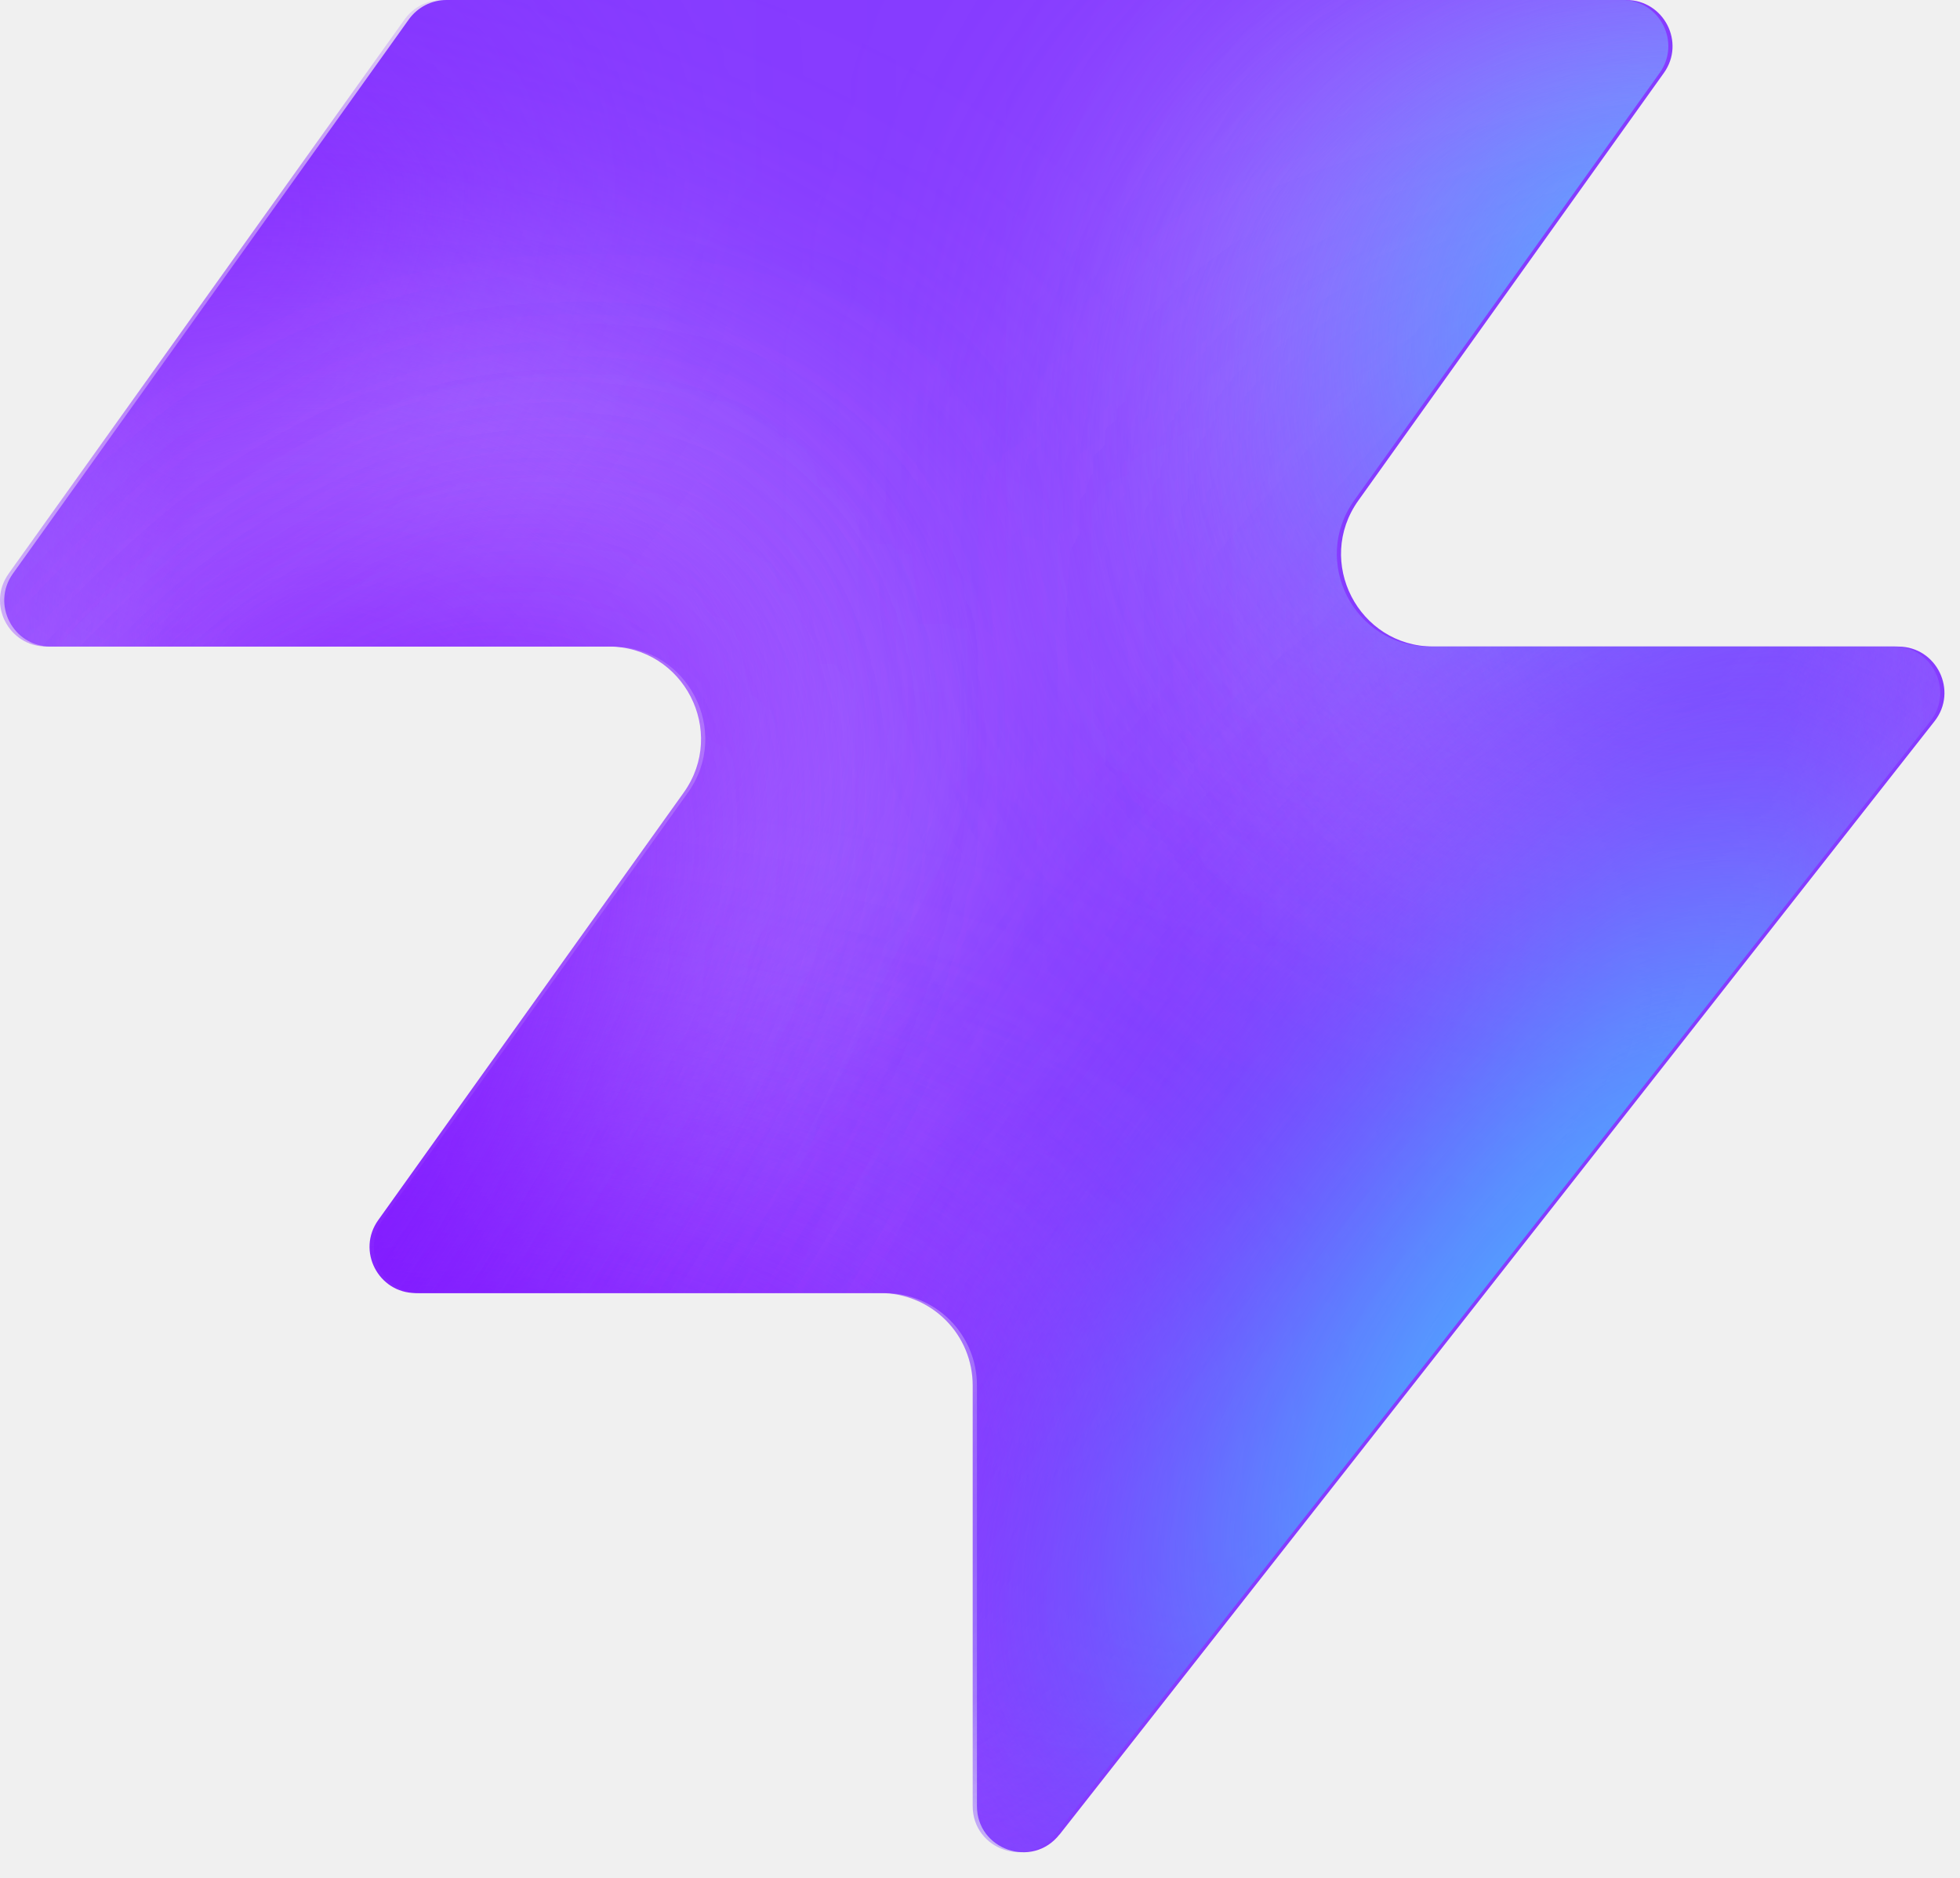
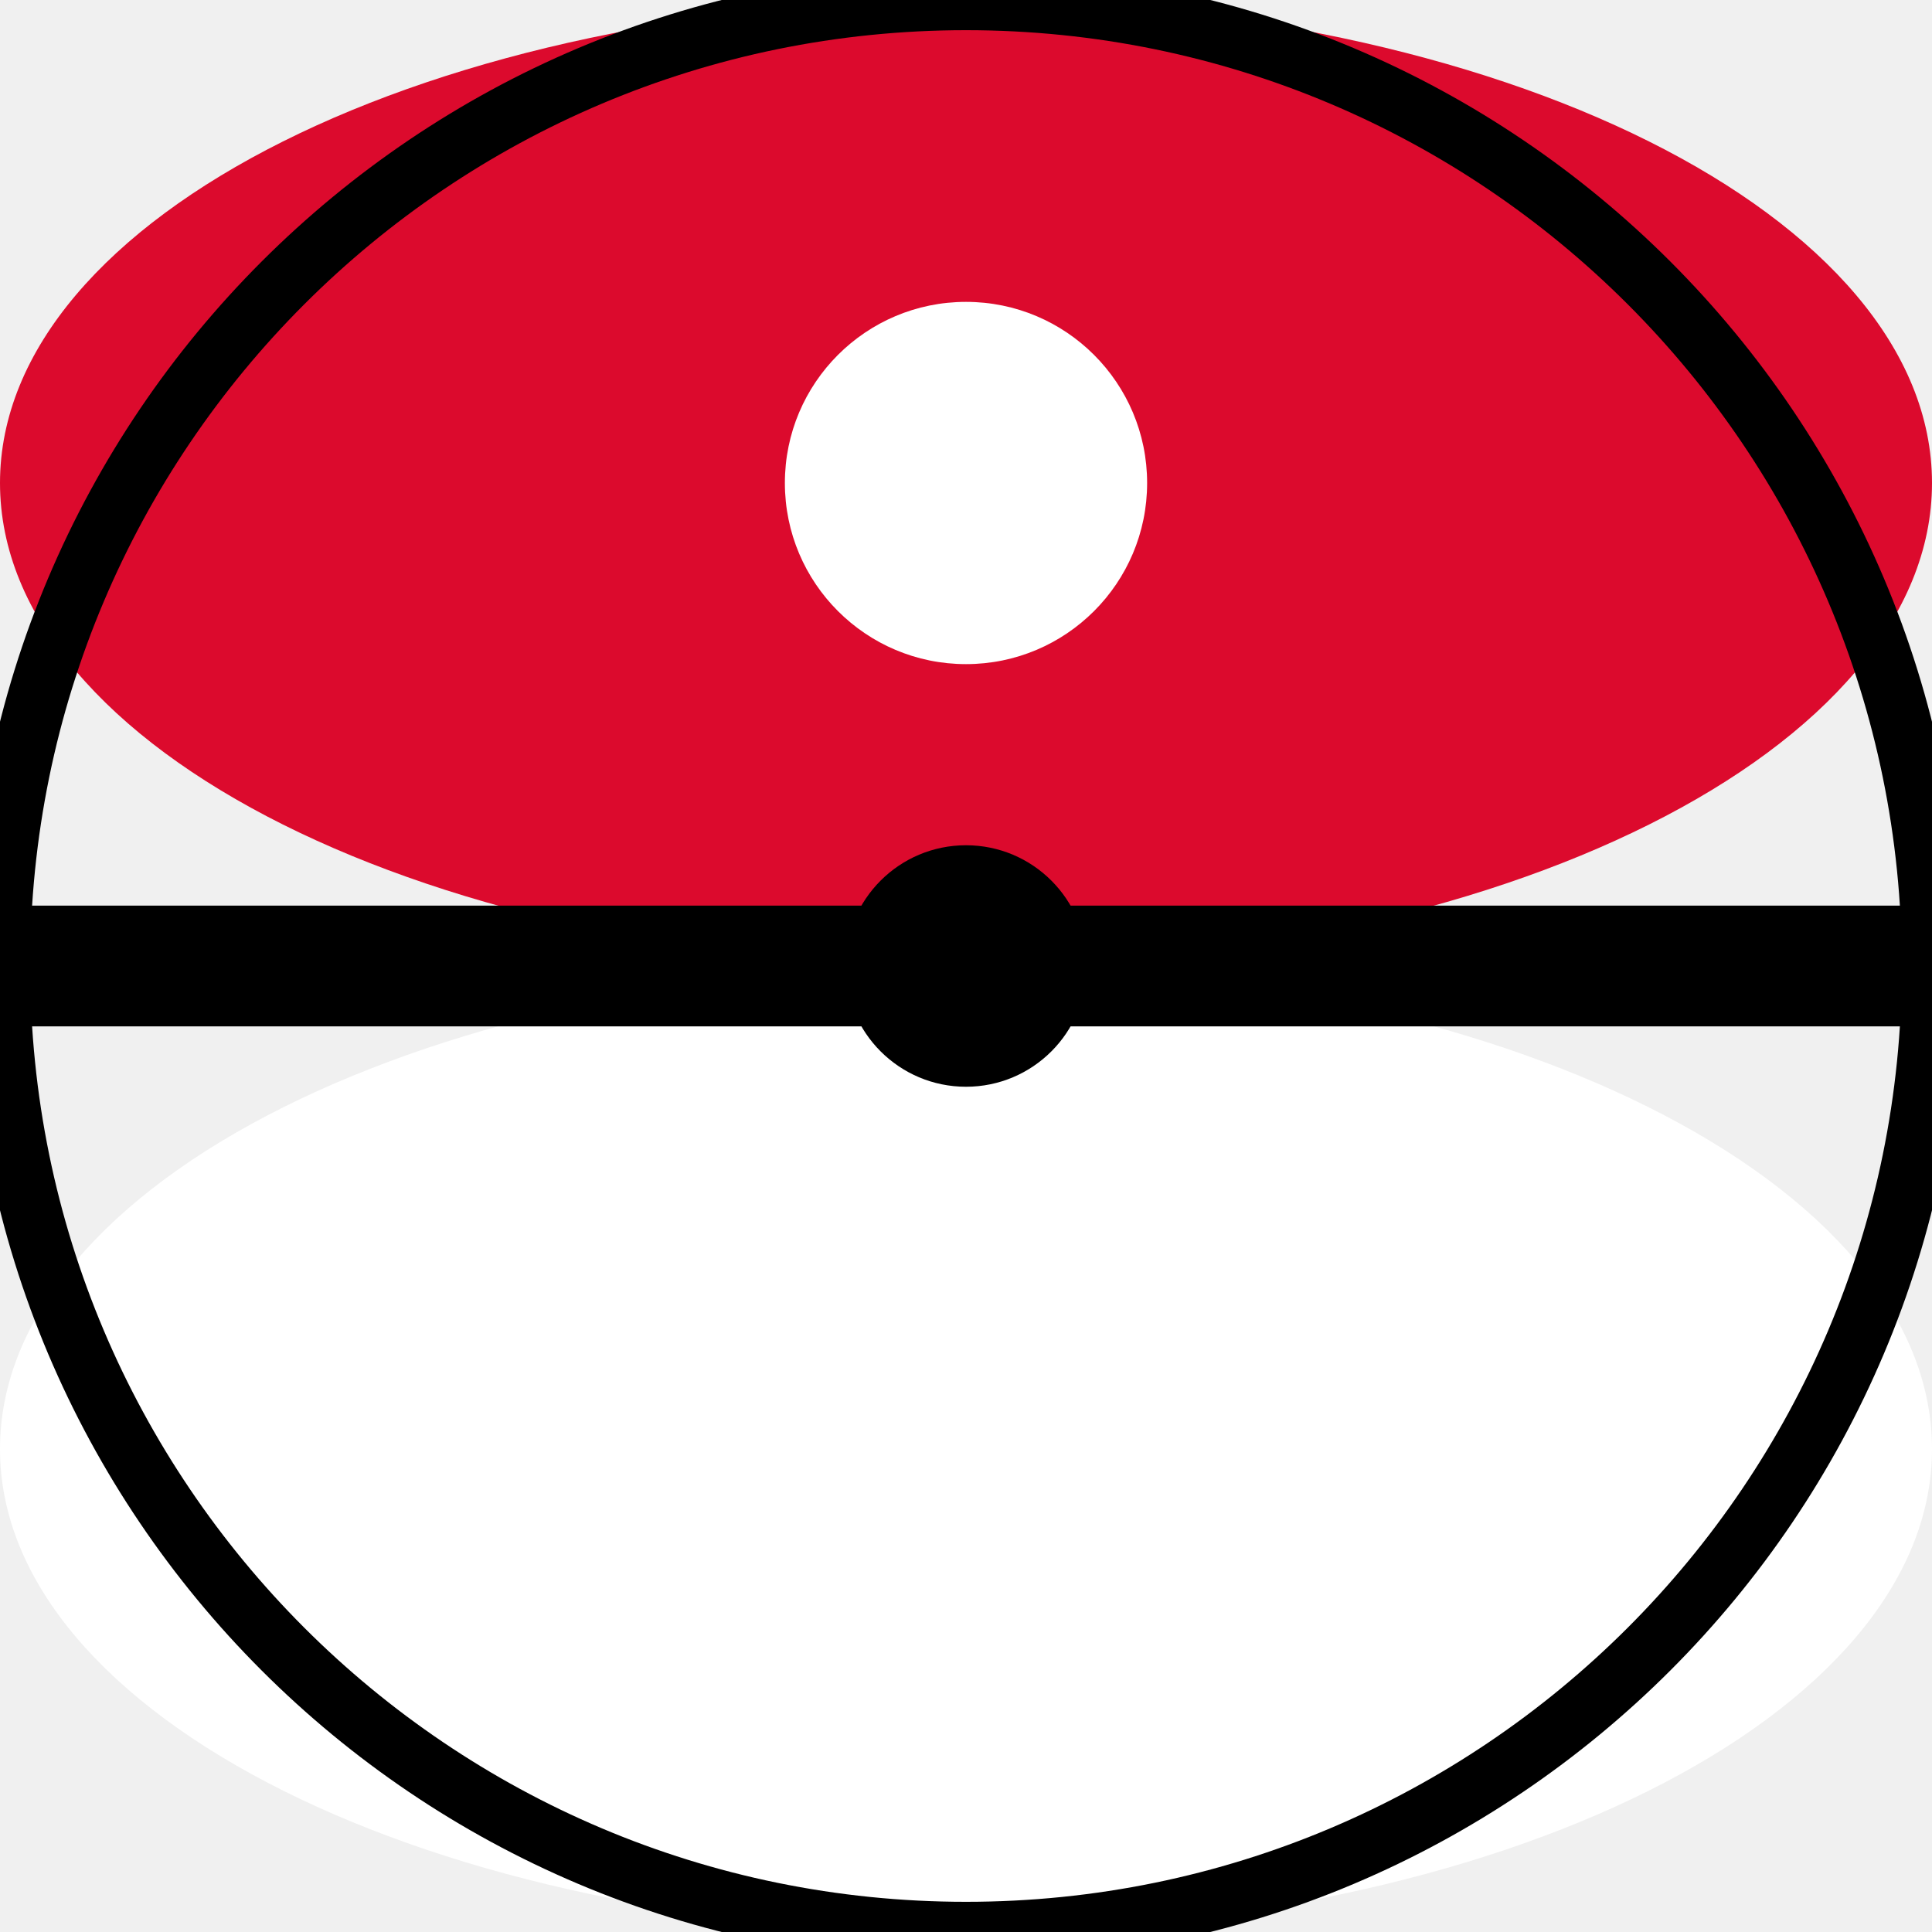
- <svg xmlns="http://www.w3.org/2000/svg" width="48" height="46" fill="none" viewBox="0 0 48 46">
-   <path fill="#863bff" d="M25.946 44.938c-.664.845-2.021.375-2.021-.698V33.937a2.26 2.26 0 0 0-2.262-2.262H10.287c-.92 0-1.456-1.04-.92-1.788l7.48-10.471c1.07-1.497 0-3.578-1.842-3.578H1.237c-.92 0-1.456-1.04-.92-1.788L10.013.474c.214-.297.556-.474.92-.474h28.894c.92 0 1.456 1.04.92 1.788l-7.48 10.471c-1.07 1.498 0 3.579 1.842 3.579h11.377c.943 0 1.473 1.088.89 1.83L25.947 44.94z" style="fill:#863bff;fill:color(display-p3 .525 .23 1);fill-opacity:1" />
-   <mask id="a" width="48" height="46" x="0" y="0" maskUnits="userSpaceOnUse" style="mask-type:alpha">
-     <path fill="#000" d="M25.842 44.938c-.664.844-2.021.375-2.021-.698V33.937a2.26 2.26 0 0 0-2.262-2.262H10.183c-.92 0-1.456-1.04-.92-1.788l7.48-10.471c1.07-1.498 0-3.579-1.842-3.579H1.133c-.92 0-1.456-1.04-.92-1.787L9.91.473c.214-.297.556-.474.92-.474h28.894c.92 0 1.456 1.04.92 1.788l-7.48 10.471c-1.07 1.498 0 3.578 1.842 3.578h11.377c.943 0 1.473 1.088.89 1.832L25.843 44.94z" style="fill:#000;fill-opacity:1" />
-   </mask>
-   <g mask="url(#a)">
-     <g filter="url(#b)">
-       <ellipse cx="5.508" cy="14.704" fill="#ede6ff" rx="5.508" ry="14.704" style="fill:#ede6ff;fill:color(display-p3 .927 .903 1);fill-opacity:1" transform="matrix(.00324 1 1 -.00324 -4.47 31.516)" />
-     </g>
-     <g filter="url(#c)">
-       <ellipse cx="10.399" cy="29.851" fill="#ede6ff" rx="10.399" ry="29.851" style="fill:#ede6ff;fill:color(display-p3 .927 .903 1);fill-opacity:1" transform="matrix(.00324 1 1 -.00324 -39.328 7.883)" />
-     </g>
-     <g filter="url(#d)">
-       <ellipse cx="5.508" cy="30.487" fill="#7e14ff" rx="5.508" ry="30.487" style="fill:#7e14ff;fill:color(display-p3 .492 .077 1);fill-opacity:1" transform="rotate(89.814 -25.913 -14.639)scale(1 -1)" />
-     </g>
-     <g filter="url(#e)">
-       <ellipse cx="5.508" cy="30.599" fill="#7e14ff" rx="5.508" ry="30.599" style="fill:#7e14ff;fill:color(display-p3 .492 .077 1);fill-opacity:1" transform="rotate(89.814 -32.644 -3.334)scale(1 -1)" />
-     </g>
-     <g filter="url(#f)">
-       <ellipse cx="5.508" cy="30.599" fill="#7e14ff" rx="5.508" ry="30.599" style="fill:#7e14ff;fill:color(display-p3 .492 .077 1);fill-opacity:1" transform="matrix(.00324 1 1 -.00324 -34.34 30.47)" />
-     </g>
-     <g filter="url(#g)">
-       <ellipse cx="14.072" cy="22.078" fill="#ede6ff" rx="14.072" ry="22.078" style="fill:#ede6ff;fill:color(display-p3 .927 .903 1);fill-opacity:1" transform="rotate(93.35 24.506 48.493)scale(-1 1)" />
-     </g>
-     <g filter="url(#h)">
-       <ellipse cx="3.47" cy="21.501" fill="#7e14ff" rx="3.47" ry="21.501" style="fill:#7e14ff;fill:color(display-p3 .492 .077 1);fill-opacity:1" transform="rotate(89.009 28.708 47.59)scale(-1 1)" />
-     </g>
-     <g filter="url(#i)">
-       <ellipse cx="3.47" cy="21.501" fill="#7e14ff" rx="3.47" ry="21.501" style="fill:#7e14ff;fill:color(display-p3 .492 .077 1);fill-opacity:1" transform="rotate(89.009 28.708 47.59)scale(-1 1)" />
-     </g>
-     <g filter="url(#j)">
-       <ellipse cx=".387" cy="8.972" fill="#7e14ff" rx="4.407" ry="29.108" style="fill:#7e14ff;fill:color(display-p3 .492 .077 1);fill-opacity:1" transform="rotate(39.51 .387 8.972)" />
-     </g>
-     <g filter="url(#k)">
-       <ellipse cx="47.523" cy="-6.092" fill="#7e14ff" rx="4.407" ry="29.108" style="fill:#7e14ff;fill:color(display-p3 .492 .077 1);fill-opacity:1" transform="rotate(37.892 47.523 -6.092)" />
-     </g>
-     <g filter="url(#l)">
-       <ellipse cx="41.412" cy="6.333" fill="#47bfff" rx="5.971" ry="9.665" style="fill:#47bfff;fill:color(display-p3 .28 .748 1);fill-opacity:1" transform="rotate(37.892 41.412 6.333)" />
-     </g>
-     <g filter="url(#m)">
-       <ellipse cx="-1.879" cy="38.332" fill="#7e14ff" rx="4.407" ry="29.108" style="fill:#7e14ff;fill:color(display-p3 .492 .077 1);fill-opacity:1" transform="rotate(37.892 -1.88 38.332)" />
-     </g>
-     <g filter="url(#n)">
-       <ellipse cx="-1.879" cy="38.332" fill="#7e14ff" rx="4.407" ry="29.108" style="fill:#7e14ff;fill:color(display-p3 .492 .077 1);fill-opacity:1" transform="rotate(37.892 -1.88 38.332)" />
-     </g>
-     <g filter="url(#o)">
-       <ellipse cx="35.651" cy="29.907" fill="#7e14ff" rx="4.407" ry="29.108" style="fill:#7e14ff;fill:color(display-p3 .492 .077 1);fill-opacity:1" transform="rotate(37.892 35.651 29.907)" />
-     </g>
-     <g filter="url(#p)">
-       <ellipse cx="38.418" cy="32.4" fill="#47bfff" rx="5.971" ry="15.297" style="fill:#47bfff;fill:color(display-p3 .28 .748 1);fill-opacity:1" transform="rotate(37.892 38.418 32.4)" />
-     </g>
-   </g>
-   <defs>
-     <filter id="b" width="60.045" height="41.654" x="-19.77" y="16.149" color-interpolation-filters="sRGB" filterUnits="userSpaceOnUse">
-       <feFlood flood-opacity="0" result="BackgroundImageFix" />
-       <feBlend in="SourceGraphic" in2="BackgroundImageFix" result="shape" />
-       <feGaussianBlur result="effect1_foregroundBlur_2002_17158" stdDeviation="7.659" />
-     </filter>
-     <filter id="c" width="90.34" height="51.437" x="-54.613" y="-7.533" color-interpolation-filters="sRGB" filterUnits="userSpaceOnUse">
-       <feFlood flood-opacity="0" result="BackgroundImageFix" />
-       <feBlend in="SourceGraphic" in2="BackgroundImageFix" result="shape" />
-       <feGaussianBlur result="effect1_foregroundBlur_2002_17158" stdDeviation="7.659" />
-     </filter>
-     <filter id="d" width="79.355" height="29.4" x="-49.64" y="2.03" color-interpolation-filters="sRGB" filterUnits="userSpaceOnUse">
-       <feFlood flood-opacity="0" result="BackgroundImageFix" />
-       <feBlend in="SourceGraphic" in2="BackgroundImageFix" result="shape" />
-       <feGaussianBlur result="effect1_foregroundBlur_2002_17158" stdDeviation="4.596" />
-     </filter>
-     <filter id="e" width="79.579" height="29.4" x="-45.045" y="20.029" color-interpolation-filters="sRGB" filterUnits="userSpaceOnUse">
-       <feFlood flood-opacity="0" result="BackgroundImageFix" />
-       <feBlend in="SourceGraphic" in2="BackgroundImageFix" result="shape" />
-       <feGaussianBlur result="effect1_foregroundBlur_2002_17158" stdDeviation="4.596" />
-     </filter>
-     <filter id="f" width="79.579" height="29.4" x="-43.513" y="21.178" color-interpolation-filters="sRGB" filterUnits="userSpaceOnUse">
-       <feFlood flood-opacity="0" result="BackgroundImageFix" />
-       <feBlend in="SourceGraphic" in2="BackgroundImageFix" result="shape" />
-       <feGaussianBlur result="effect1_foregroundBlur_2002_17158" stdDeviation="4.596" />
-     </filter>
-     <filter id="g" width="74.749" height="58.852" x="15.756" y="-17.901" color-interpolation-filters="sRGB" filterUnits="userSpaceOnUse">
-       <feFlood flood-opacity="0" result="BackgroundImageFix" />
-       <feBlend in="SourceGraphic" in2="BackgroundImageFix" result="shape" />
-       <feGaussianBlur result="effect1_foregroundBlur_2002_17158" stdDeviation="7.659" />
-     </filter>
-     <filter id="h" width="61.377" height="25.362" x="23.548" y="2.284" color-interpolation-filters="sRGB" filterUnits="userSpaceOnUse">
-       <feFlood flood-opacity="0" result="BackgroundImageFix" />
-       <feBlend in="SourceGraphic" in2="BackgroundImageFix" result="shape" />
-       <feGaussianBlur result="effect1_foregroundBlur_2002_17158" stdDeviation="4.596" />
-     </filter>
-     <filter id="i" width="61.377" height="25.362" x="23.548" y="2.284" color-interpolation-filters="sRGB" filterUnits="userSpaceOnUse">
-       <feFlood flood-opacity="0" result="BackgroundImageFix" />
-       <feBlend in="SourceGraphic" in2="BackgroundImageFix" result="shape" />
-       <feGaussianBlur result="effect1_foregroundBlur_2002_17158" stdDeviation="4.596" />
-     </filter>
-     <filter id="j" width="56.045" height="63.649" x="-27.636" y="-22.853" color-interpolation-filters="sRGB" filterUnits="userSpaceOnUse">
-       <feFlood flood-opacity="0" result="BackgroundImageFix" />
-       <feBlend in="SourceGraphic" in2="BackgroundImageFix" result="shape" />
-       <feGaussianBlur result="effect1_foregroundBlur_2002_17158" stdDeviation="4.596" />
-     </filter>
-     <filter id="k" width="54.814" height="64.646" x="20.116" y="-38.415" color-interpolation-filters="sRGB" filterUnits="userSpaceOnUse">
-       <feFlood flood-opacity="0" result="BackgroundImageFix" />
-       <feBlend in="SourceGraphic" in2="BackgroundImageFix" result="shape" />
-       <feGaussianBlur result="effect1_foregroundBlur_2002_17158" stdDeviation="4.596" />
-     </filter>
-     <filter id="l" width="33.541" height="35.313" x="24.641" y="-11.323" color-interpolation-filters="sRGB" filterUnits="userSpaceOnUse">
-       <feFlood flood-opacity="0" result="BackgroundImageFix" />
-       <feBlend in="SourceGraphic" in2="BackgroundImageFix" result="shape" />
-       <feGaussianBlur result="effect1_foregroundBlur_2002_17158" stdDeviation="4.596" />
-     </filter>
-     <filter id="m" width="54.814" height="64.646" x="-29.286" y="6.009" color-interpolation-filters="sRGB" filterUnits="userSpaceOnUse">
-       <feFlood flood-opacity="0" result="BackgroundImageFix" />
-       <feBlend in="SourceGraphic" in2="BackgroundImageFix" result="shape" />
-       <feGaussianBlur result="effect1_foregroundBlur_2002_17158" stdDeviation="4.596" />
-     </filter>
-     <filter id="n" width="54.814" height="64.646" x="-29.286" y="6.009" color-interpolation-filters="sRGB" filterUnits="userSpaceOnUse">
-       <feFlood flood-opacity="0" result="BackgroundImageFix" />
-       <feBlend in="SourceGraphic" in2="BackgroundImageFix" result="shape" />
-       <feGaussianBlur result="effect1_foregroundBlur_2002_17158" stdDeviation="4.596" />
-     </filter>
-     <filter id="o" width="54.814" height="64.646" x="8.244" y="-2.416" color-interpolation-filters="sRGB" filterUnits="userSpaceOnUse">
-       <feFlood flood-opacity="0" result="BackgroundImageFix" />
-       <feBlend in="SourceGraphic" in2="BackgroundImageFix" result="shape" />
-       <feGaussianBlur result="effect1_foregroundBlur_2002_17158" stdDeviation="4.596" />
-     </filter>
-     <filter id="p" width="39.409" height="43.623" x="18.713" y="10.588" color-interpolation-filters="sRGB" filterUnits="userSpaceOnUse">
-       <feFlood flood-opacity="0" result="BackgroundImageFix" />
-       <feBlend in="SourceGraphic" in2="BackgroundImageFix" result="shape" />
-       <feGaussianBlur result="effect1_foregroundBlur_2002_17158" stdDeviation="4.596" />
-     </filter>
-   </defs>
+ <svg xmlns="http://www.w3.org/2000/svg" viewBox="0 0 32 32">
+   <rect x="0" y="0" width="32" height="16" fill="#DC0A2D" rx="16" />
+   <rect x="0" y="16" width="32" height="16" fill="#FFFFFF" rx="16" />
+   <rect x="0" y="15" width="32" height="2" fill="#000000" />
+   <circle cx="16" cy="8" r="3" fill="#FFFFFF" />
+   <circle cx="16" cy="24" r="3" fill="#FFFFFF" />
+   <circle cx="16" cy="16" r="2" fill="#000000" />
+   <circle cx="16" cy="16" r="16" fill="none" stroke="#000000" stroke-width="1" />
</svg>
